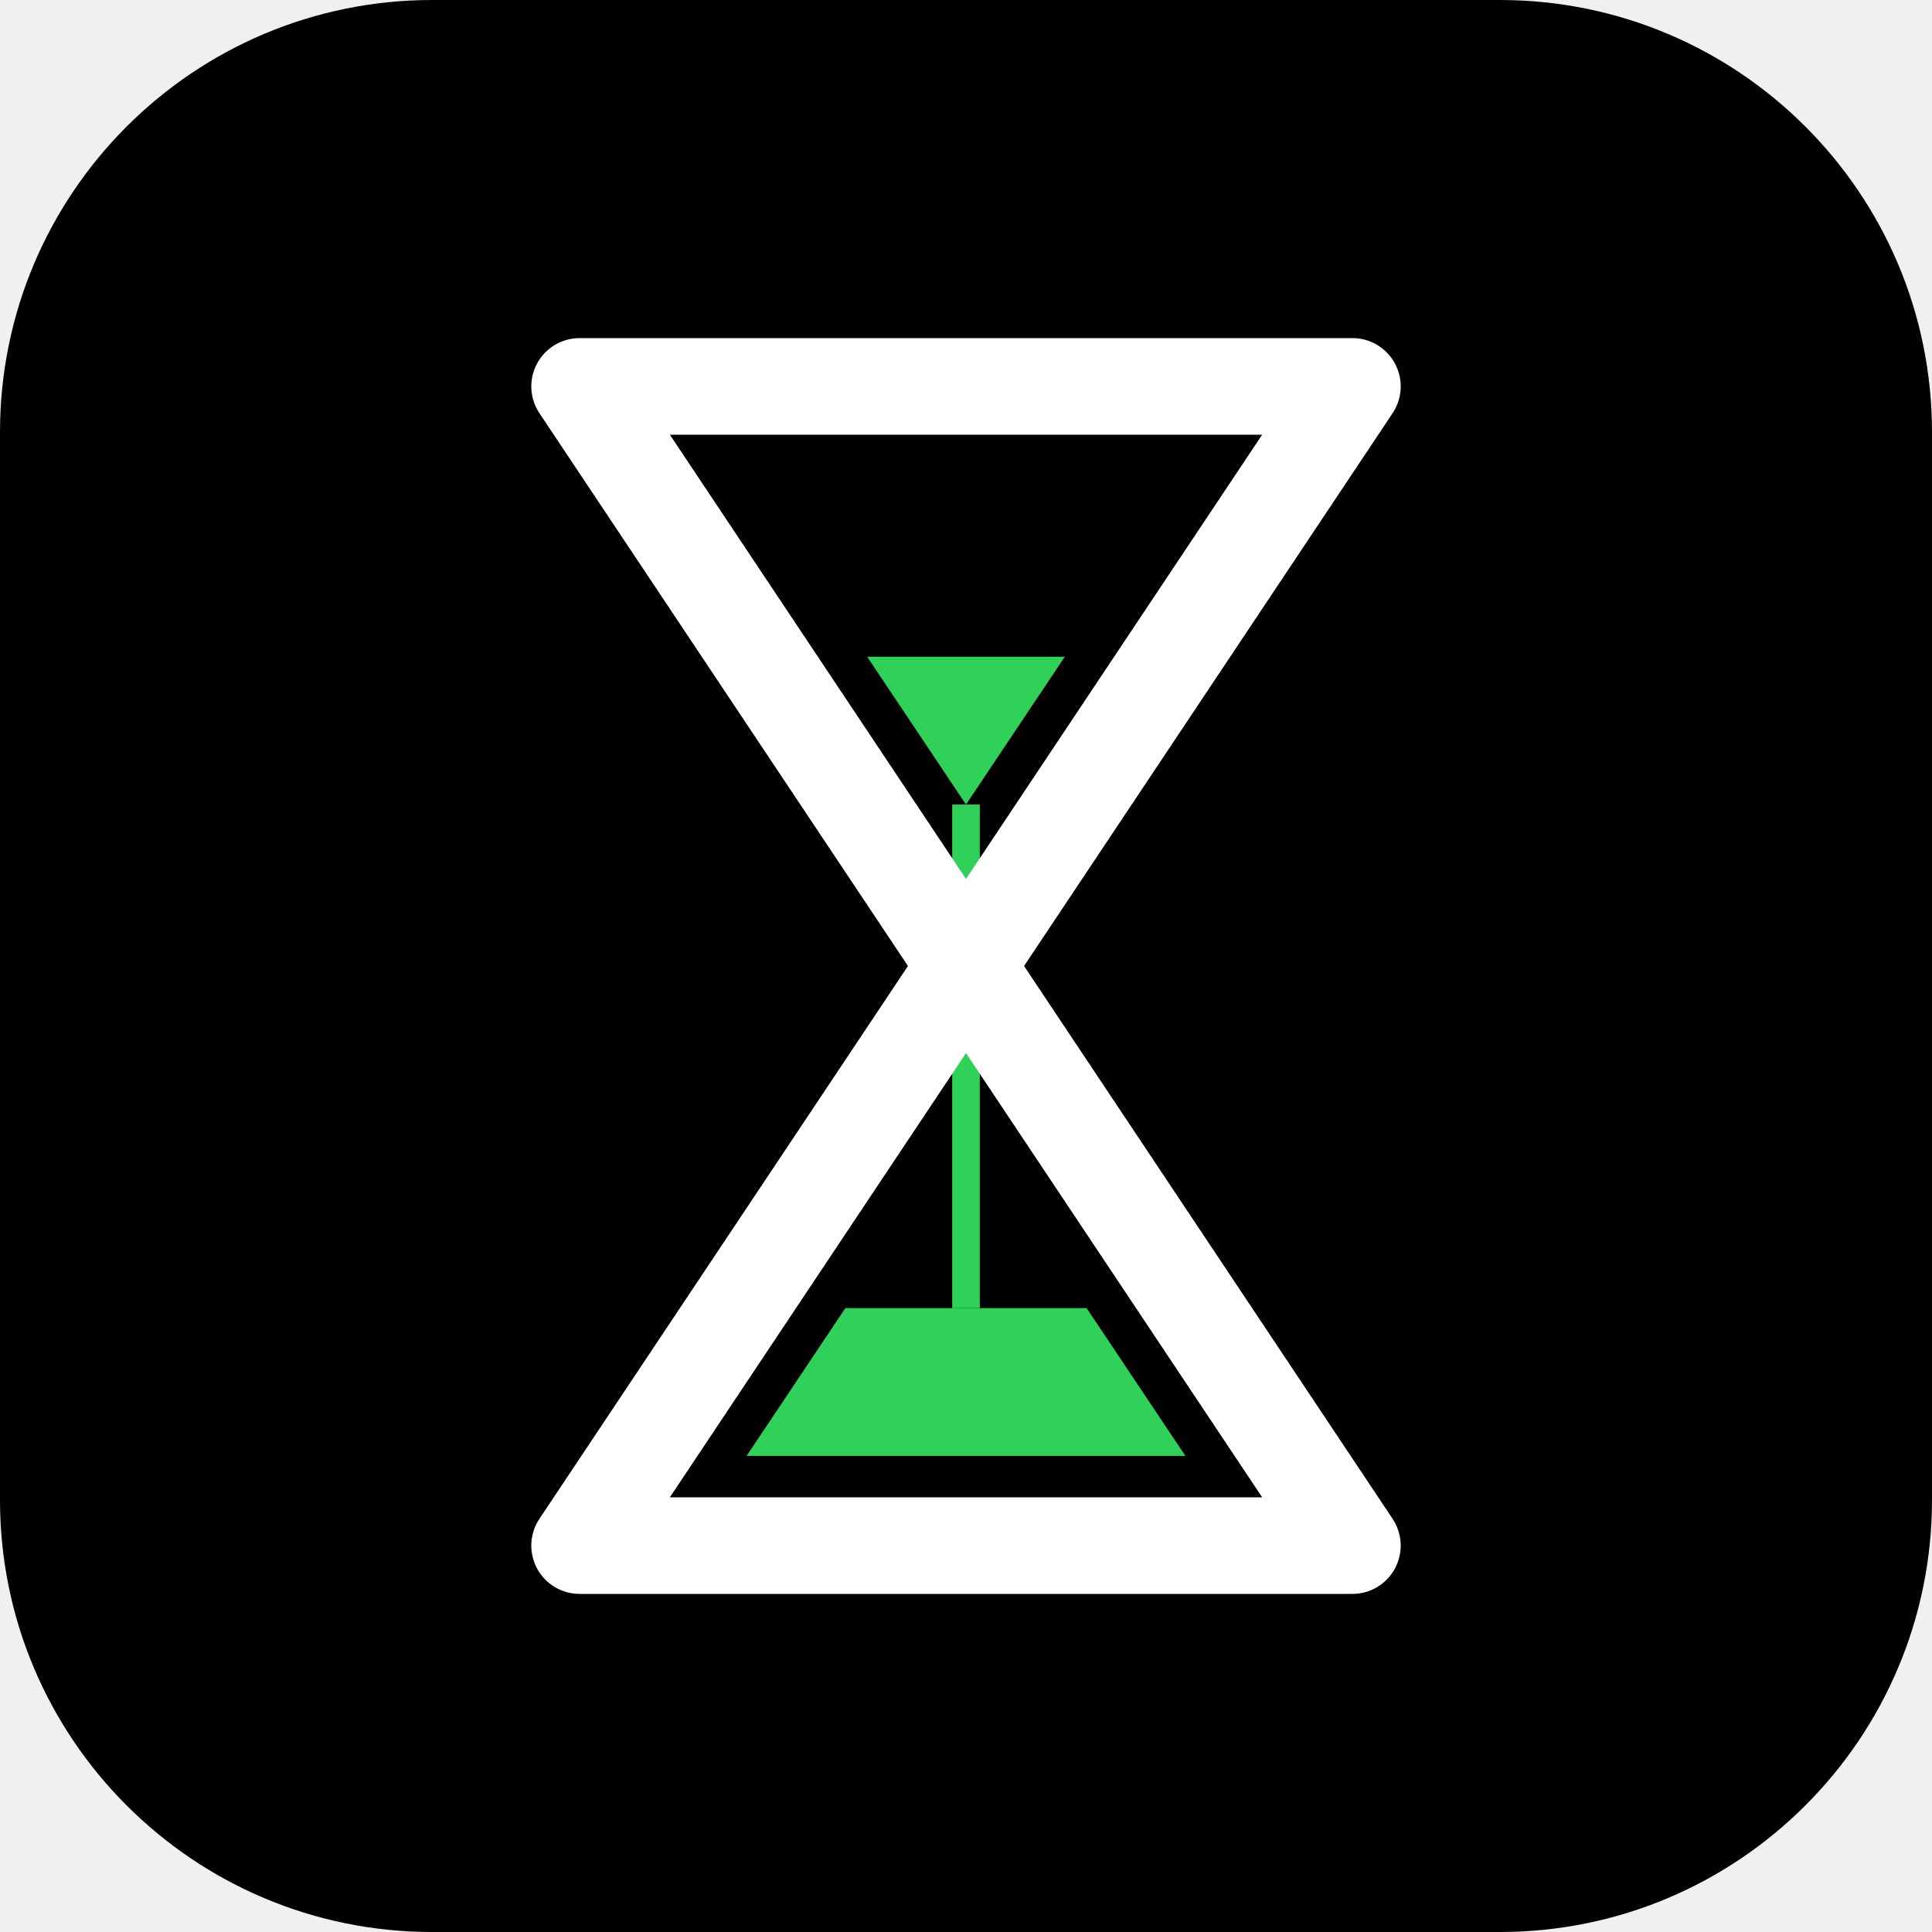
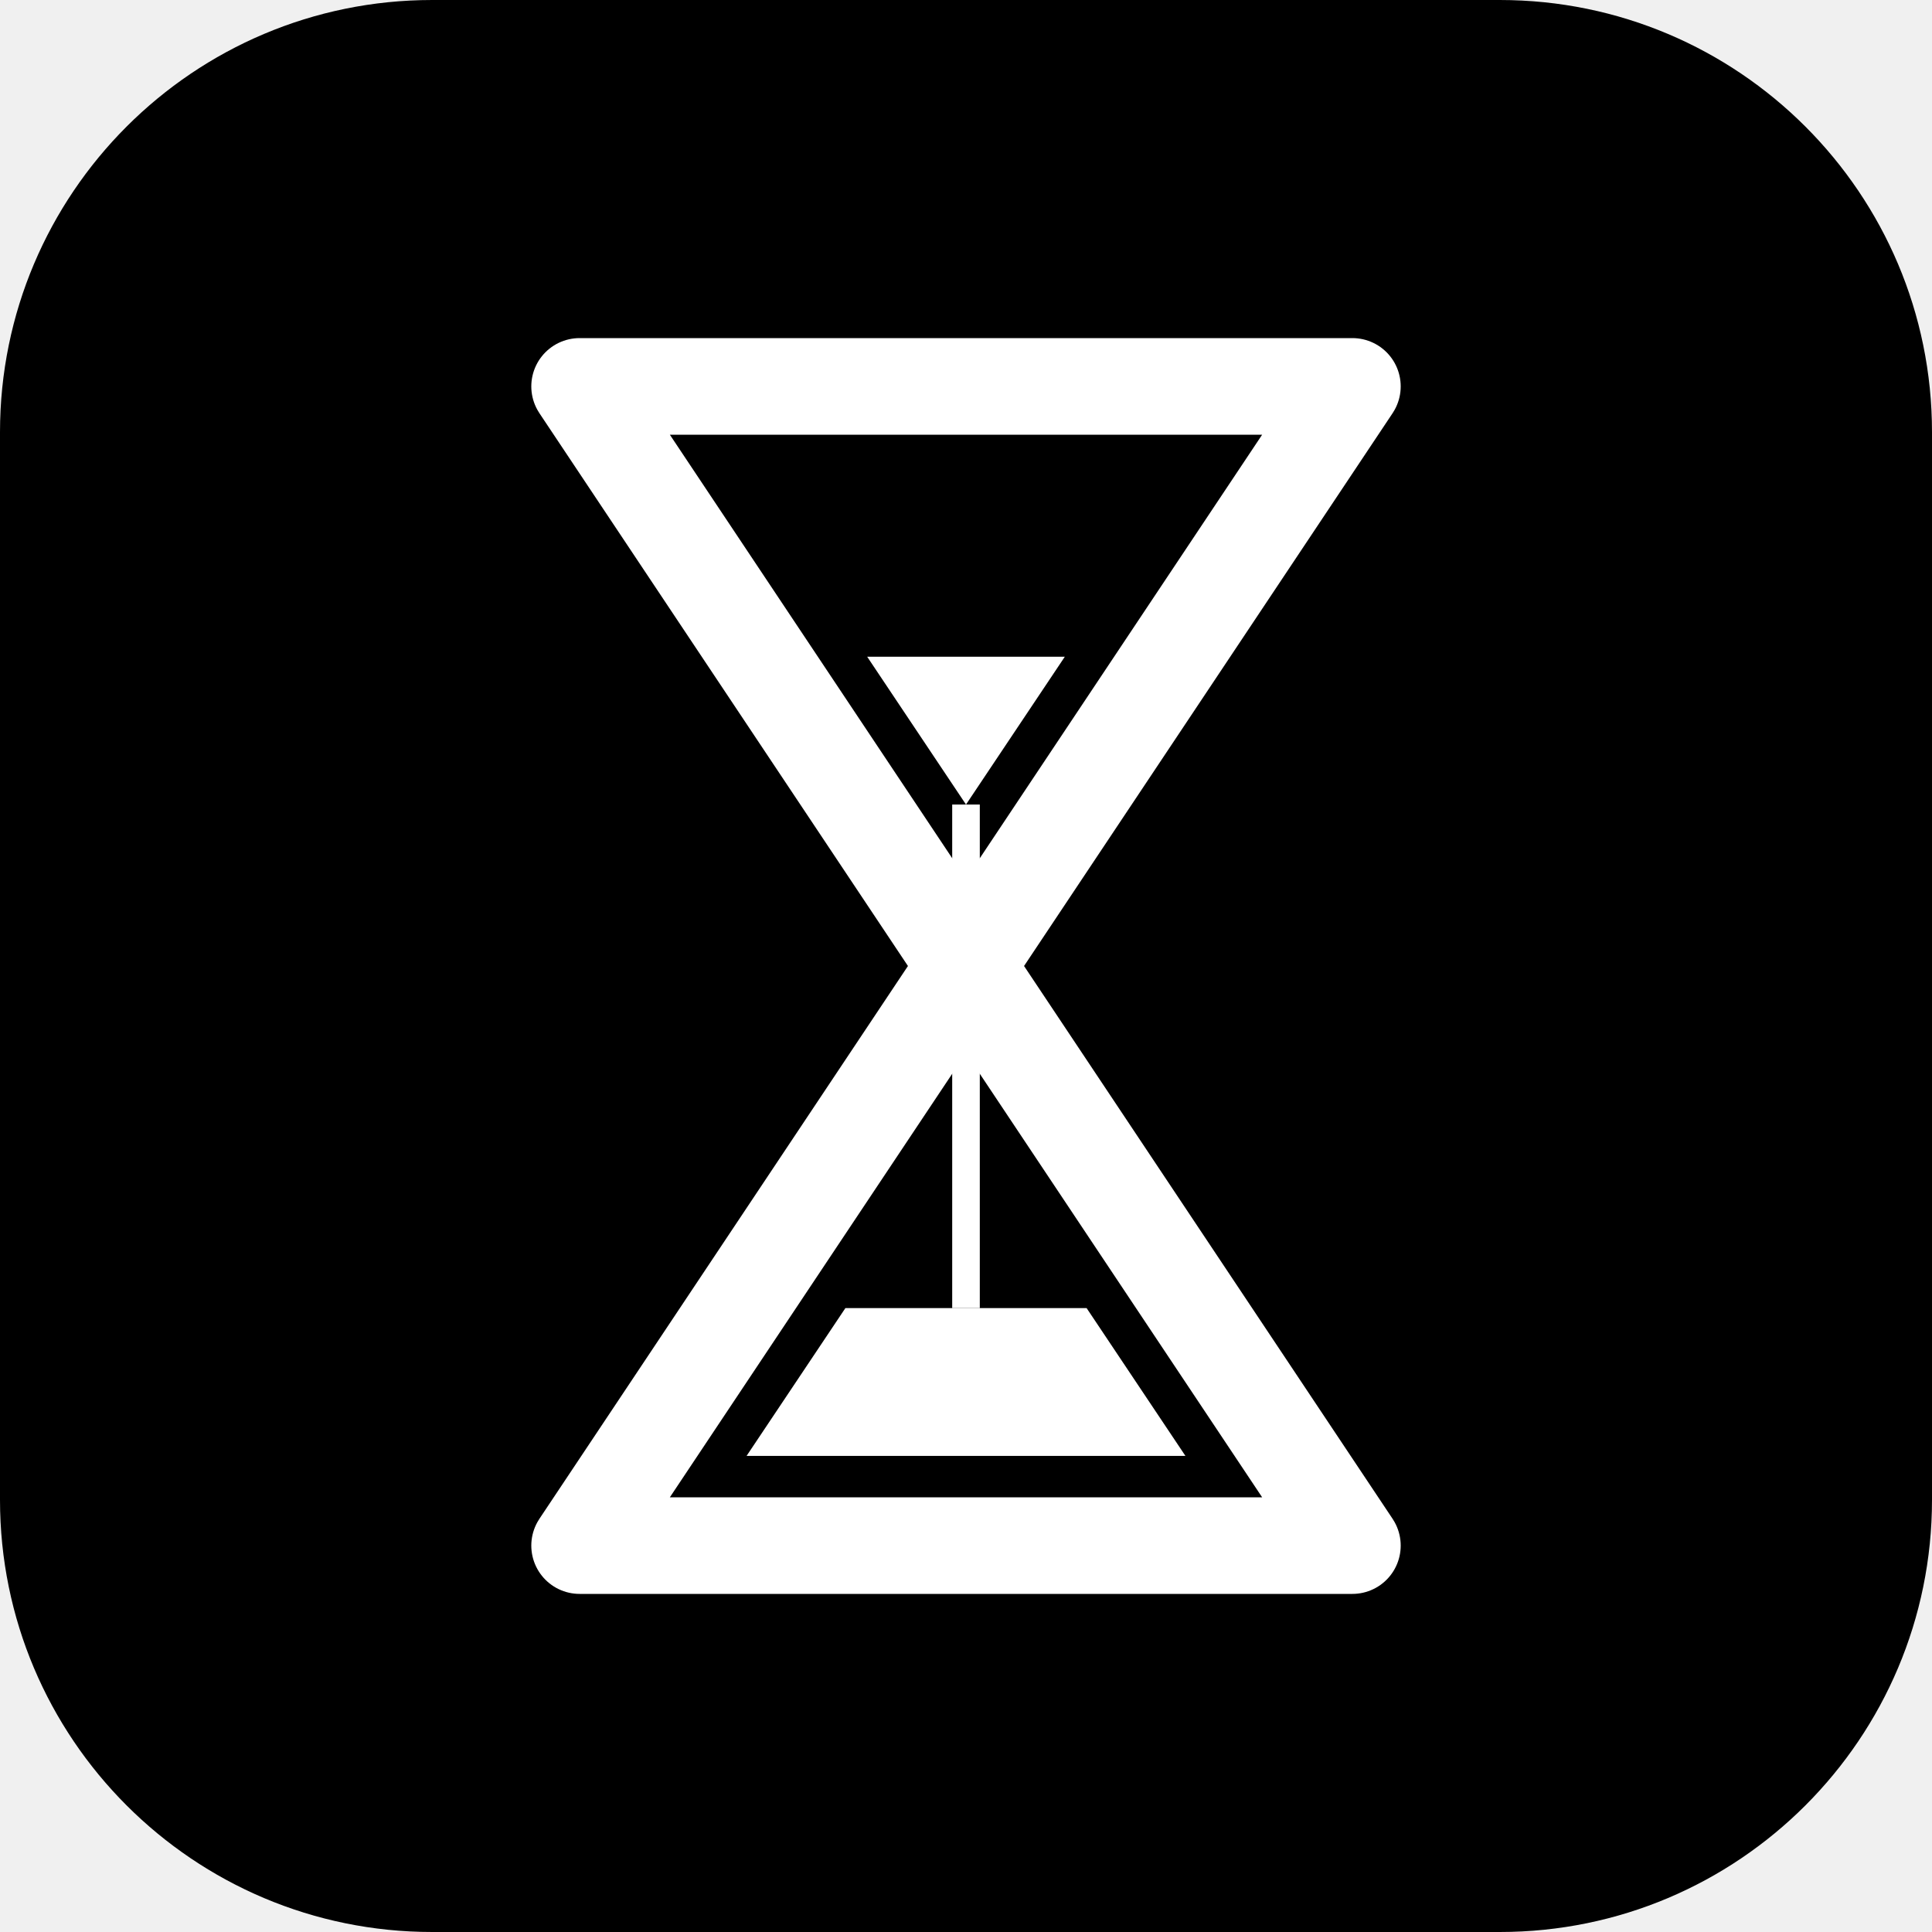
<svg xmlns="http://www.w3.org/2000/svg" viewBox="-20 -20 140 140" width="140" height="140">
  <rect x="-20" y="-20" width="140" height="140" rx="31.32" fill="#000000" />
-   <g fill="#30d158">
+   <g fill="#ffffff">
    <path d="M42.84 27.59H57.16L50 38.3Z" />
    <path d="M34.1 85.5H65.9L58.74 74.79H41.26Z" />
    <path d="M49 38.3H51V74.79H49Z" />
  </g>
  <path d="M22 8H78L50 50L78 92H22L50 50Z" fill="none" stroke="#ffffff" stroke-width="7" stroke-linejoin="round" />
</svg>
